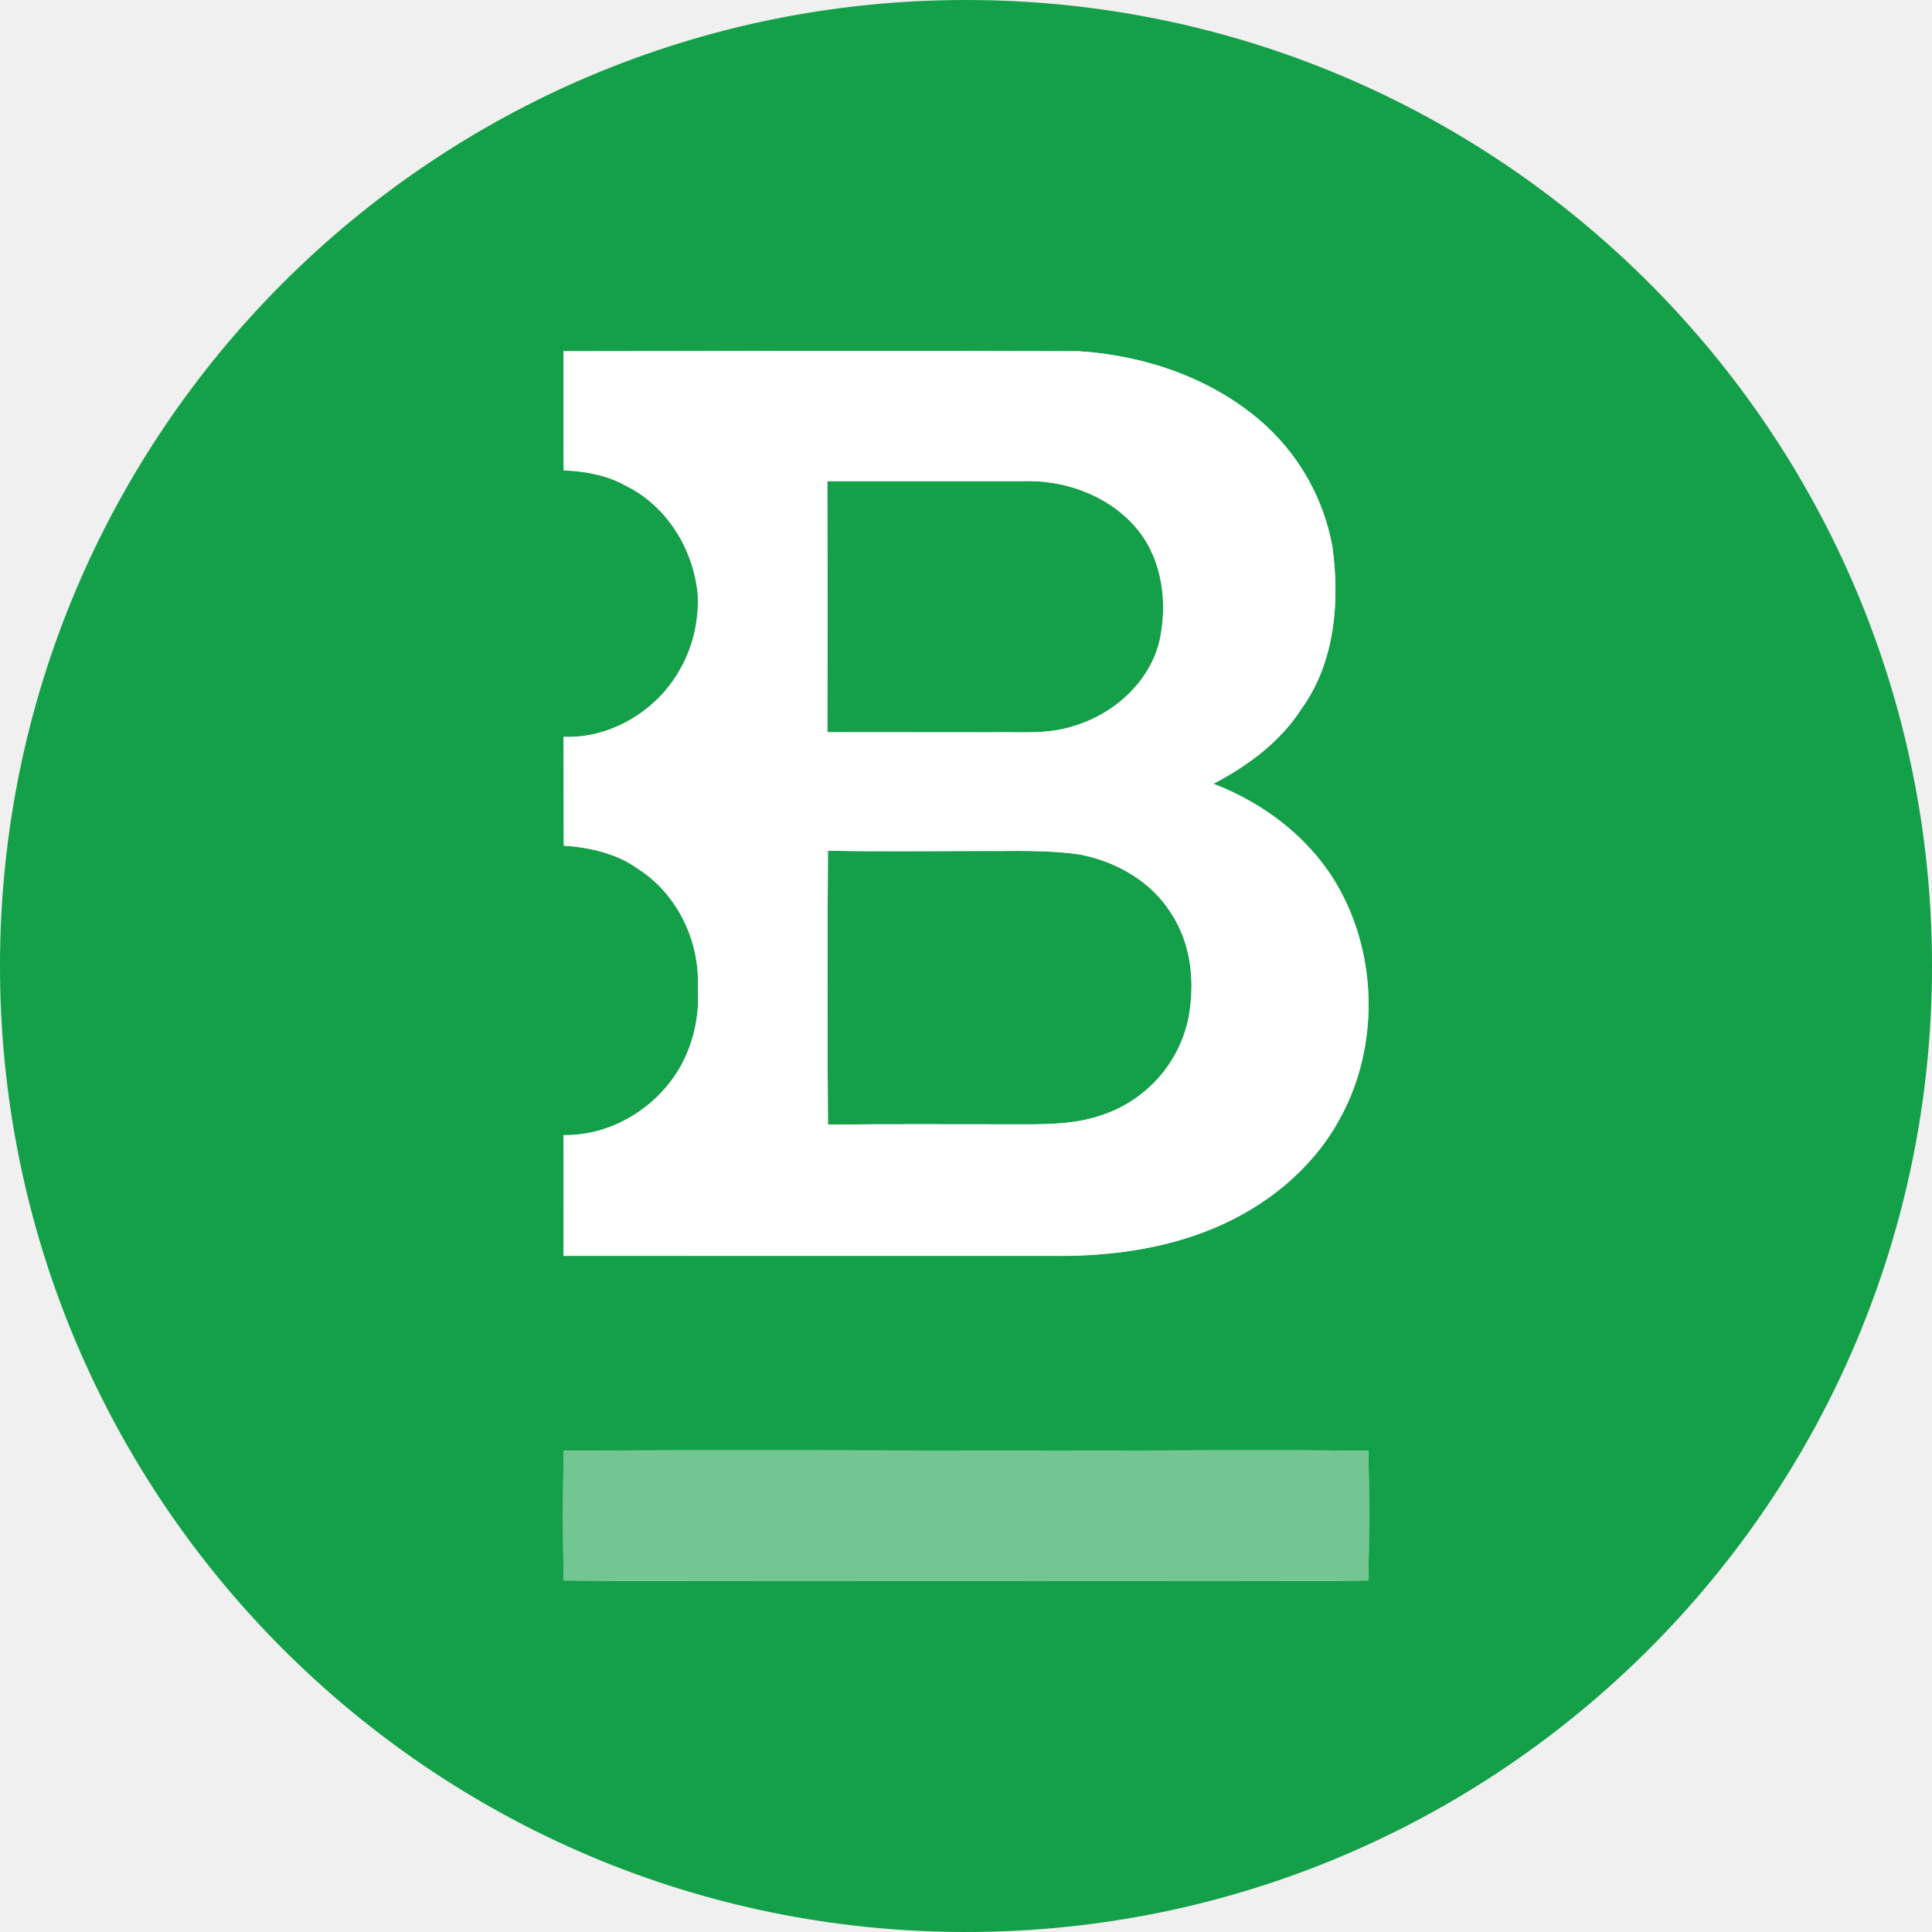
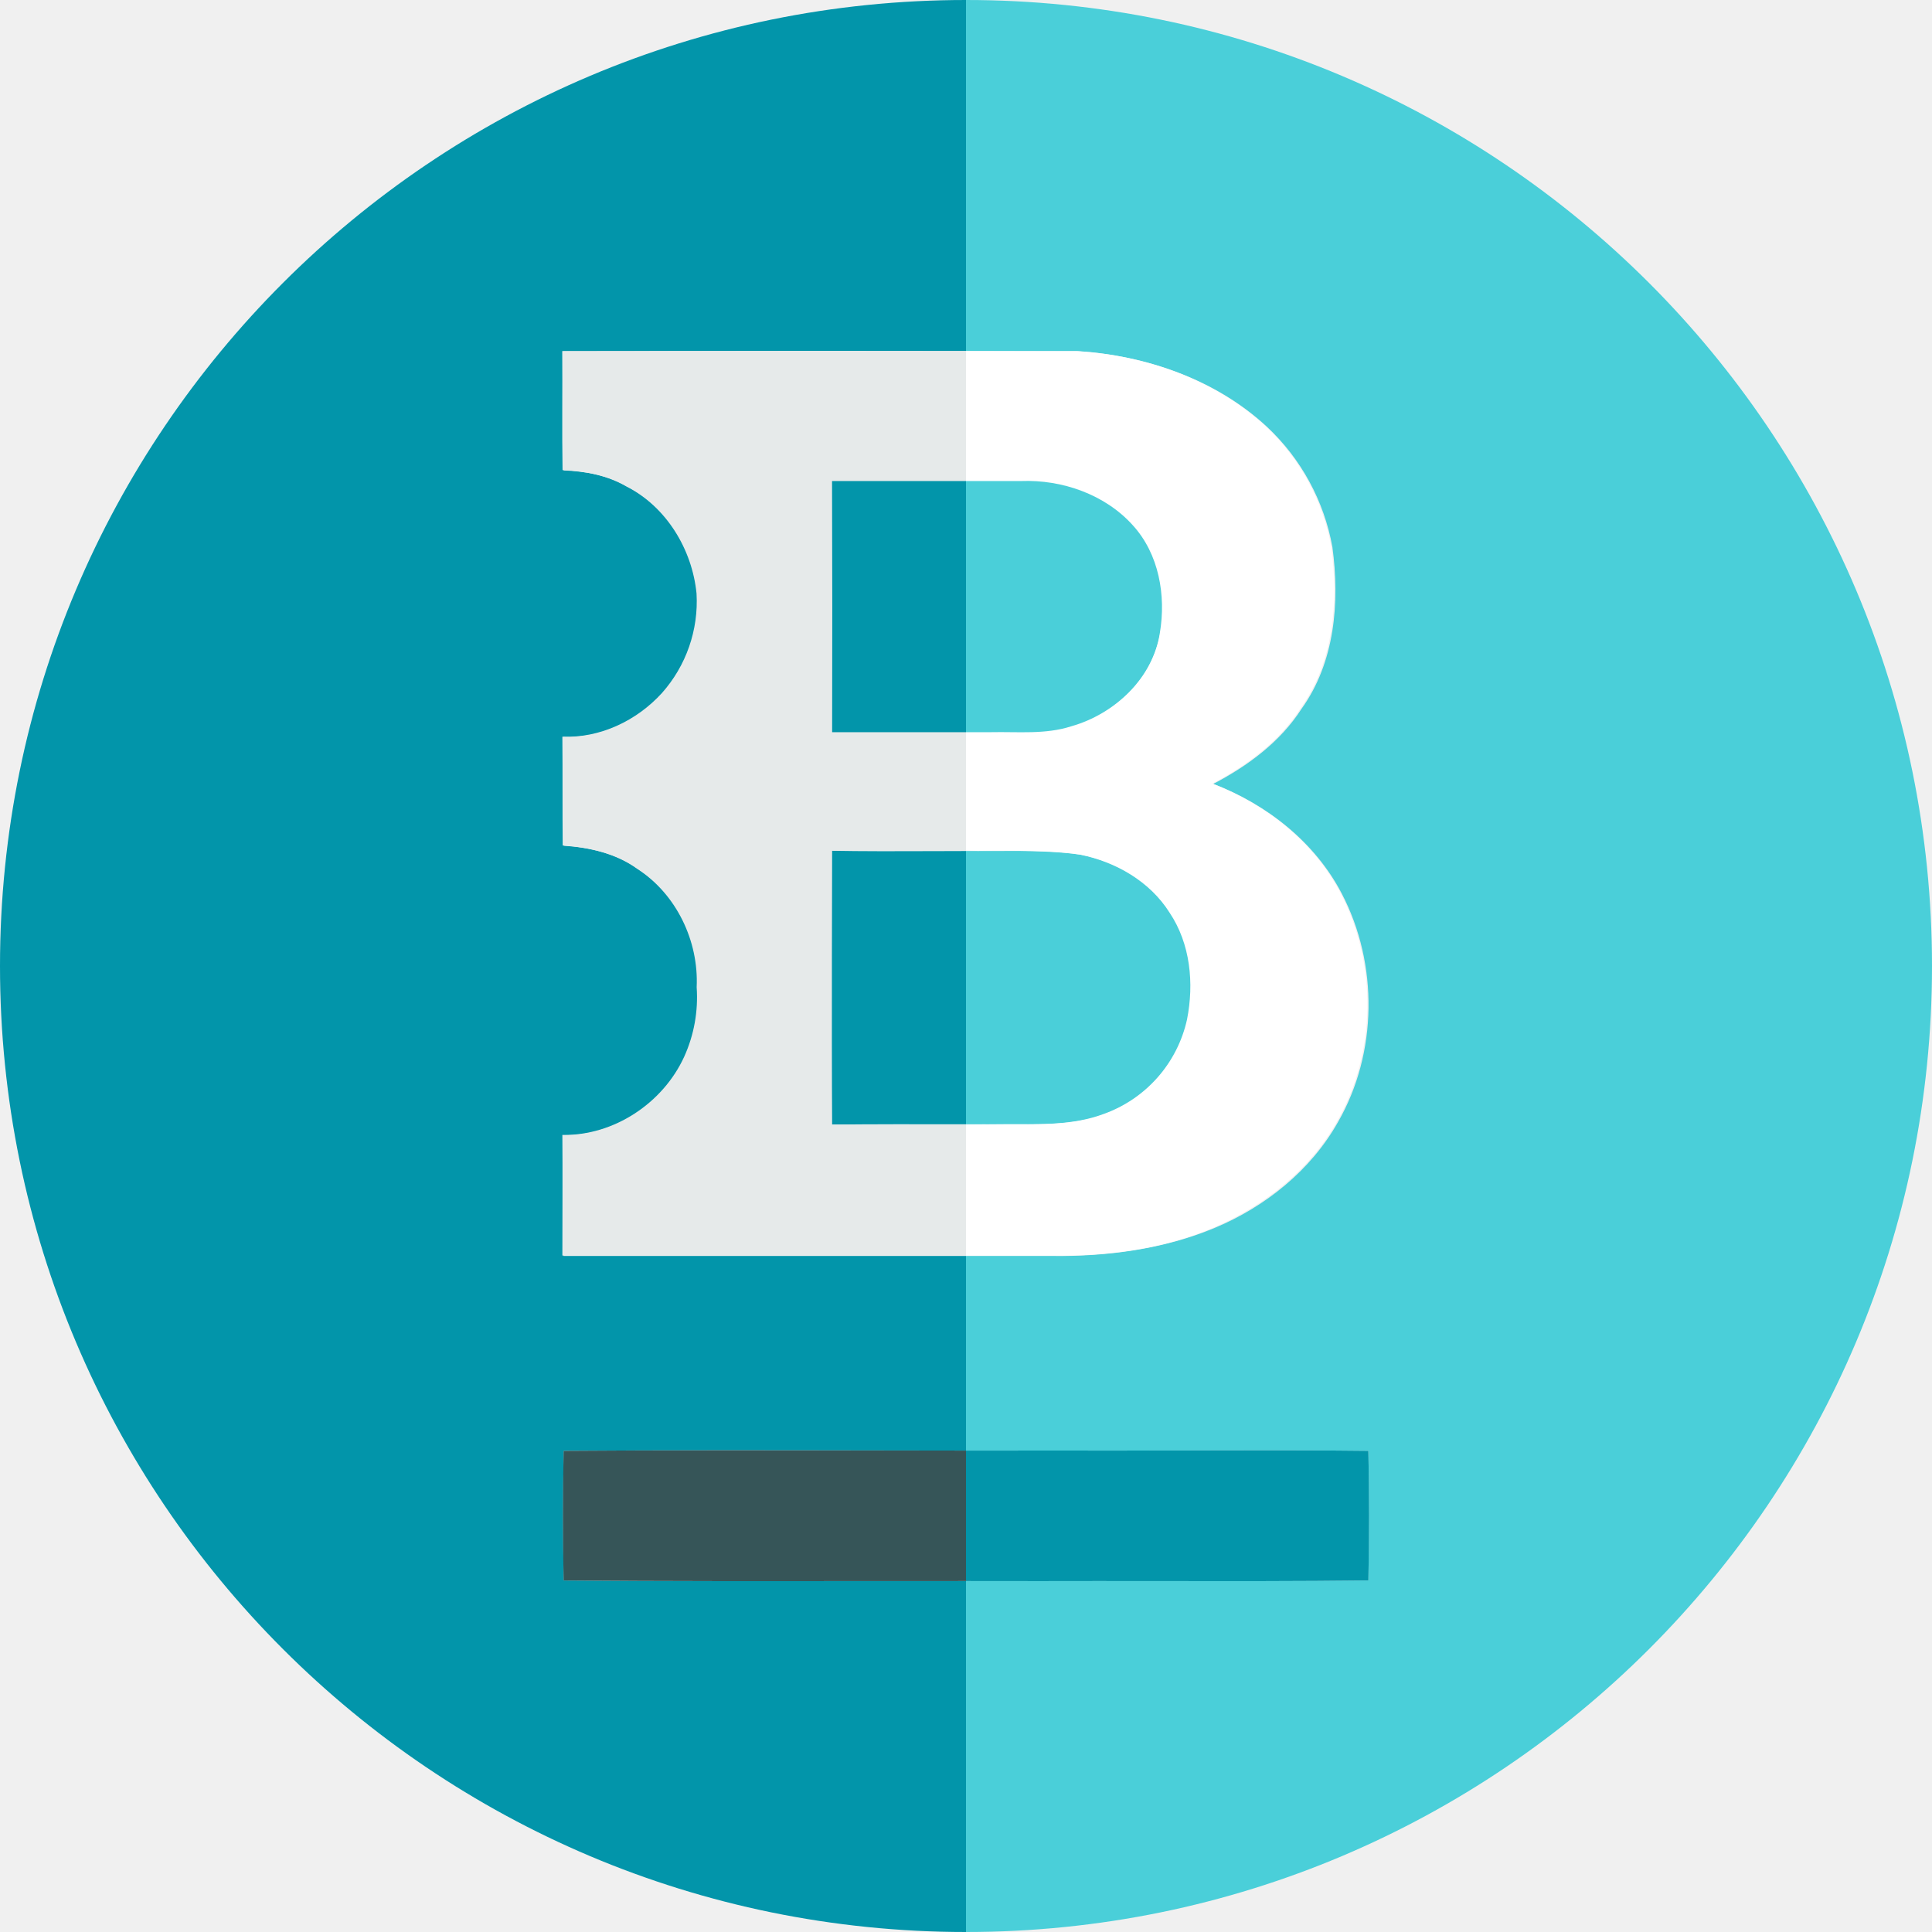
- <svg xmlns="http://www.w3.org/2000/svg" viewBox="0 0 512 512" version="1.1" id="svg1266" width="512" height="512">
-   <defs id="defs1270" />
-   <g id="g1358" transform="scale(1.146953)">
-     <g fill="#149f49" fill-rule="evenodd" id="g1260">
-       <path d="m 249.84,197.5 c -7.78,-1.23 -15.77,-0.8 -23.62,-0.87 -11.66,0 -23.32,0.15 -34.92,-0.07 q -0.21,31.65 0,63.29 c 14,-0.15 27.94,-0.07 41.91,-0.07 7.41,0 15,0.28 22.1,-2.38 a 30.07,30.07 0 0 0 19.23,-21.82 c 1.65,-8.35 0.79,-17.49 -4,-24.69 -4.54,-7.2 -12.49,-11.74 -20.7,-13.39 z" id="path1254" />
-       <path d="M 223.2,0 C 99.93,0 0,99.93 0,223.2 0,346.47 99.93,446.4 223.2,446.4 346.47,446.4 446.4,346.47 446.4,223.2 446.4,99.93 346.47,0 223.2,0 Z m -93,262.3 c 11.88,0.21 23.25,-7.35 28.15,-18.08 a 33.23,33.23 0 0 0 2.88,-16.05 c 0.5,-10.66 -4.68,-21.53 -13.75,-27.36 -5,-3.6 -11.16,-5 -17.21,-5.4 -0.07,-8.43 0,-16.78 -0.07,-25.13 8.71,0.36 17.2,-3.67 23,-10.08 a 31.86,31.86 0 0 0 8,-23 c -1,-10.22 -7,-20.09 -16.27,-24.77 -4.47,-2.59 -9.58,-3.53 -14.69,-3.74 -0.15,-9.22 0,-18.36 -0.07,-27.51 39.67,-0.07 79.34,-0.14 119.08,0 15.77,1 31.76,6.56 43.49,17.43 a 50.33,50.33 0 0 1 15.12,27.79 c 1.73,12.74 0.58,26.64 -7.13,37.37 -4.89,7.63 -12.38,13.17 -20.37,17.35 12.38,4.75 23.47,13.46 29.66,25.34 8.5,16.28 8.28,36.87 -0.86,52.78 -6.27,11.16 -16.78,19.58 -28.51,24.48 -11.73,4.9 -24.77,6.62 -37.44,6.48 h -113 c -0.03,-9.33 0.04,-18.62 -0.03,-27.9 z m 186,102.88 c -25.27,0.29 -50.61,0.08 -76,0.15 -36.65,-0.07 -73.29,0.14 -109.94,-0.15 -0.22,-9.93 -0.22,-19.94 0,-29.95 38.3,-0.29 76.61,0 115,-0.07 23.62,0.07 47.31,-0.22 70.92,0.07 0.19,10.01 0.19,20.02 -0.03,29.95 z" id="path1256" />
-       <path d="m 229.18,169.2 c 6.26,-0.14 12.6,0.58 18.64,-1.37 9.94,-2.81 18.87,-11.09 20.45,-21.6 1.44,-8.64 -0.21,-18.21 -6.26,-24.84 -6.41,-7.13 -16.35,-10.58 -25.78,-10.22 h -45.07 c 0.07,19.37 0.07,38.66 0,58 z" id="path1258" />
-     </g>
-     <path d="m 243.22,290.16 c 12.67,0.14 25.7,-1.44 37.44,-6.48 11.74,-5.04 22.24,-13.32 28.51,-24.48 9.14,-15.91 9.36,-36.5 0.86,-52.78 -6.19,-11.88 -17.28,-20.59 -29.66,-25.34 8,-4.18 15.48,-9.72 20.37,-17.35 7.71,-10.73 8.86,-24.63 7.13,-37.37 A 50.33,50.33 0 0 0 292.75,98.57 C 281,87.7 265,82.15 249.26,81.14 c -39.74,-0.14 -79.41,-0.07 -119.08,0 0.07,9.15 -0.08,18.29 0.07,27.51 5.11,0.21 10.22,1.15 14.69,3.74 9.28,4.68 15.26,14.55 16.27,24.77 a 31.86,31.86 0 0 1 -8,23 c -5.84,6.41 -14.33,10.44 -23,10.08 0.07,8.35 0,16.7 0.07,25.13 6.05,0.43 12.24,1.8 17.21,5.4 9.07,5.83 14.25,16.7 13.75,27.36 a 33.23,33.23 0 0 1 -2.88,16.05 c -4.9,10.73 -16.27,18.29 -28.15,18.08 0.07,9.28 0,18.57 0,27.86 z m 31.32,-54.58 a 30.07,30.07 0 0 1 -19.23,21.82 c -7.05,2.66 -14.69,2.38 -22.1,2.38 -14,0 -27.94,-0.08 -41.91,0.07 q -0.21,-31.65 0,-63.29 c 11.6,0.22 23.26,0.07 34.92,0.07 7.85,0.07 15.84,-0.36 23.62,0.87 8.21,1.65 16.13,6.19 20.66,13.39 4.83,7.2 5.69,16.34 4.04,24.69 z M 191.16,111.17 h 45.07 c 9.43,-0.36 19.37,3.09 25.78,10.22 6.05,6.63 7.7,16.2 6.26,24.84 -1.58,10.51 -10.51,18.79 -20.45,21.6 -6,1.95 -12.38,1.23 -18.64,1.37 h -38 c 0.05,-19.37 0.05,-38.66 -0.02,-58.03 z" fill="#ffffff" id="path1262" />
-     <path d="m 245.23,335.16 c -38.37,0.07 -76.68,-0.22 -115,0.07 -0.22,10 -0.22,20 0,29.95 36.65,0.29 73.29,0.08 109.94,0.15 25.35,-0.07 50.69,0.14 76,-0.15 0.22,-9.93 0.22,-19.94 0,-29.95 -23.63,-0.29 -47.32,0 -70.94,-0.07 z" fill="#73c692" id="path1264" />
-   </g>
+ <svg xmlns="http://www.w3.org/2000/svg" width="512" height="512" viewBox="0 0 512 512" fill="none">
+   <path fill-rule="evenodd" clip-rule="evenodd" d="M0 256C0 114.615 114.615 0 256 0V93.036C220.409 92.984 184.856 93.047 149.303 93.11H149.299C149.333 97.548 149.322 101.985 149.311 106.427C149.295 112.488 149.28 118.56 149.379 124.662C155.24 124.903 161.101 125.981 166.228 128.952C176.86 134.32 183.742 145.64 184.889 157.362C185.444 167.023 182.144 176.511 175.713 183.742C169.061 191.094 159.323 195.716 149.333 195.303C149.373 200.092 149.373 204.88 149.373 209.68C149.373 214.48 149.373 219.292 149.414 224.126C156.353 224.585 163.418 226.191 169.153 230.32C179.556 237.006 185.497 249.474 184.923 261.7C185.368 268.016 184.233 274.342 181.62 280.109C176 292.416 162.959 301.087 149.333 300.846H149.31C149.357 307.053 149.349 313.265 149.342 319.487C149.336 323.934 149.33 328.386 149.345 332.846H256V384.421C247.576 384.414 239.154 384.399 230.735 384.384C203.607 384.336 176.502 384.288 149.402 384.493C149.15 395.974 149.15 407.455 149.402 418.844C176.348 419.058 203.288 419.035 230.231 419.013C238.82 419.006 247.41 418.998 256 418.999V512C114.615 512 0 397.385 0 256Z" fill="#0295AA" />
+   <path fill-rule="evenodd" clip-rule="evenodd" d="M256 225.529C253.296 225.534 250.591 225.544 247.888 225.554C238.378 225.59 228.878 225.625 219.412 225.445C219.252 249.646 219.252 273.843 219.412 298.036C231.326 297.908 243.201 297.926 255.081 297.943C255.387 297.944 255.694 297.944 256 297.945V225.529Z" fill="#0295AA" />
+   <path fill-rule="evenodd" clip-rule="evenodd" d="M281.354 124.07C273.215 122.67 264.856 123.16 256.643 123.08C244.444 123.08 232.246 123.251 220.11 123C219.963 147.004 219.963 171.004 220.11 195C234.757 194.83 249.341 194.921 263.956 194.921C271.708 194.921 279.649 195.239 287.077 192.213C292.088 190.264 296.561 186.964 300.08 182.622C303.598 178.281 306.047 173.04 307.195 167.39C308.922 157.891 308.022 147.493 303.011 139.302C298.261 131.111 289.944 125.947 281.354 124.07Z" fill="#0295AA" />
+   <path fill-rule="evenodd" clip-rule="evenodd" d="M256 384.421C247.572 384.414 239.147 384.399 230.722 384.384C203.596 384.336 176.484 384.288 149.368 384.493C149.116 395.963 149.116 407.432 149.368 418.845C176.314 419.058 203.255 419.035 230.197 419.013C238.798 419.006 247.399 418.999 256 418.999V384.421Z" fill="#365558" />
+   <path fill-rule="evenodd" clip-rule="evenodd" d="M256 0L256 93.036C265.956 93.051 275.915 93.075 285.878 93.11C303.966 94.257 322.305 100.634 335.759 113.101C344.816 121.585 350.897 132.762 353.101 144.975C355.085 159.587 353.766 175.53 344.923 187.837C339.315 196.588 330.724 202.942 321.56 207.736C335.759 213.184 348.479 223.174 355.578 236.8C365.328 255.472 365.075 279.088 354.592 297.336C347.401 310.136 335.346 319.794 321.892 325.414C308.439 331.034 293.482 333.007 278.951 332.846H256L256 384.421C264.431 384.429 272.865 384.428 281.302 384.413C291.676 384.444 302.062 384.414 312.451 384.384C329.19 384.336 345.934 384.288 362.644 384.493C362.862 395.974 362.862 407.455 362.609 418.844H362.667C344.09 419.058 325.481 419.035 306.845 419.013C296.404 419 285.955 418.988 275.498 419.016C268.999 419.004 262.499 418.999 256 418.999L256 512C397.385 512 512 397.385 512 256C512 114.615 397.385 0 256 0Z" fill="#4ACFD9" />
+   <path fill-rule="evenodd" clip-rule="evenodd" d="M256 297.945C259.826 297.95 263.653 297.956 267.481 297.956C268.219 297.956 268.958 297.958 269.699 297.961C277.487 297.986 285.392 298.012 292.829 295.226C298.322 293.26 303.226 289.934 307.084 285.557C310.941 281.18 313.625 275.896 314.885 270.199C316.777 260.622 315.791 250.139 310.297 241.881C305.09 233.623 295.971 228.416 286.555 226.523C279.696 225.439 272.694 225.48 265.733 225.52C263.638 225.532 261.547 225.544 259.464 225.526C258.309 225.526 257.155 225.527 256 225.529V297.945Z" fill="#4ACFD9" />
+   <path fill-rule="evenodd" clip-rule="evenodd" d="M256 418.999C262.488 418.999 268.976 419.004 275.464 419.017C285.902 418.988 296.339 419 306.773 419.013C325.403 419.035 344.025 419.058 362.632 418.845C362.885 407.455 362.885 395.974 362.632 384.493C345.908 384.288 329.157 384.336 312.415 384.384C302.026 384.414 291.641 384.444 281.267 384.413C272.843 384.428 264.42 384.429 256 384.421V418.999Z" fill="#0295AA" />
+   <path fill-rule="evenodd" clip-rule="evenodd" d="M256 194.97L262.859 194.976C264.608 194.934 266.363 194.955 268.117 194.976C273.562 195.041 278.998 195.106 284.238 193.278C295.639 189.794 305.881 179.528 307.693 166.498C309.345 155.787 307.452 143.922 300.513 135.702C293.161 126.863 281.761 122.585 270.945 123.032H256V194.97Z" fill="#4ACFD9" />
+   <path d="M278.652 332.772C293.184 332.932 308.128 331.12 321.594 325.34C335.059 319.559 347.102 310.062 354.293 297.262C364.776 279.014 365.029 255.398 355.28 236.726C348.18 223.1 335.46 213.11 321.261 207.662C330.437 202.868 339.016 196.514 344.624 187.763C353.467 175.456 354.786 159.513 352.802 144.901C350.598 132.688 344.517 121.511 335.46 113.027C321.984 100.56 303.632 94.194 285.579 93.036H256V194.036V298.008V332.772H278.652ZM314.574 270.171C313.315 275.868 310.631 281.151 306.773 285.528C302.916 289.905 298.011 293.232 292.518 295.198C284.432 298.249 275.67 297.927 267.171 297.927L256 298.008V225.417L259.153 225.497C259.153 225.497 277.321 225.084 286.244 226.495C295.661 228.388 304.745 233.595 309.941 241.853C315.48 250.111 316.467 260.594 314.574 270.171ZM256 127.479H270.634C281.45 127.066 292.851 131.023 300.203 139.201C307.142 146.805 309.034 157.781 307.383 167.691C305.571 179.745 295.328 189.242 283.928 192.465C277.046 194.702 269.728 193.876 262.548 194.036H256V127.479Z" fill="white" />
+   <path d="M256 332.726V93.036C256 93.036 194.5 92.955 149 93.036C149.08 103.53 148.908 114.013 149.08 124.588C154.941 124.829 160.802 125.907 165.929 128.878C176.573 134.246 183.432 145.566 184.59 157.288C185.145 166.949 181.845 176.437 175.414 183.668C168.716 191.02 158.979 195.642 149.034 195.229C149.115 204.806 149.034 214.383 149.115 224.052C156.054 224.545 163.153 226.117 168.854 230.246C179.257 236.932 185.198 249.4 184.624 261.626C185.069 267.942 183.934 274.268 181.321 280.035C175.701 292.342 162.66 301.013 149.034 300.772C149.115 311.416 149.034 322.071 149.034 332.726H256ZM256 298.008C239.943 298.008 220.523 298.008 220.523 298.008C220.362 273.807 220.523 225.417 220.523 225.417C220.523 225.417 242.627 225.417 256 225.417V298.008ZM220.5 127.479H256V194.036H220.523C220.58 171.82 220.58 149.695 220.5 127.479Z" fill="#E6EAEA" />
</svg>
